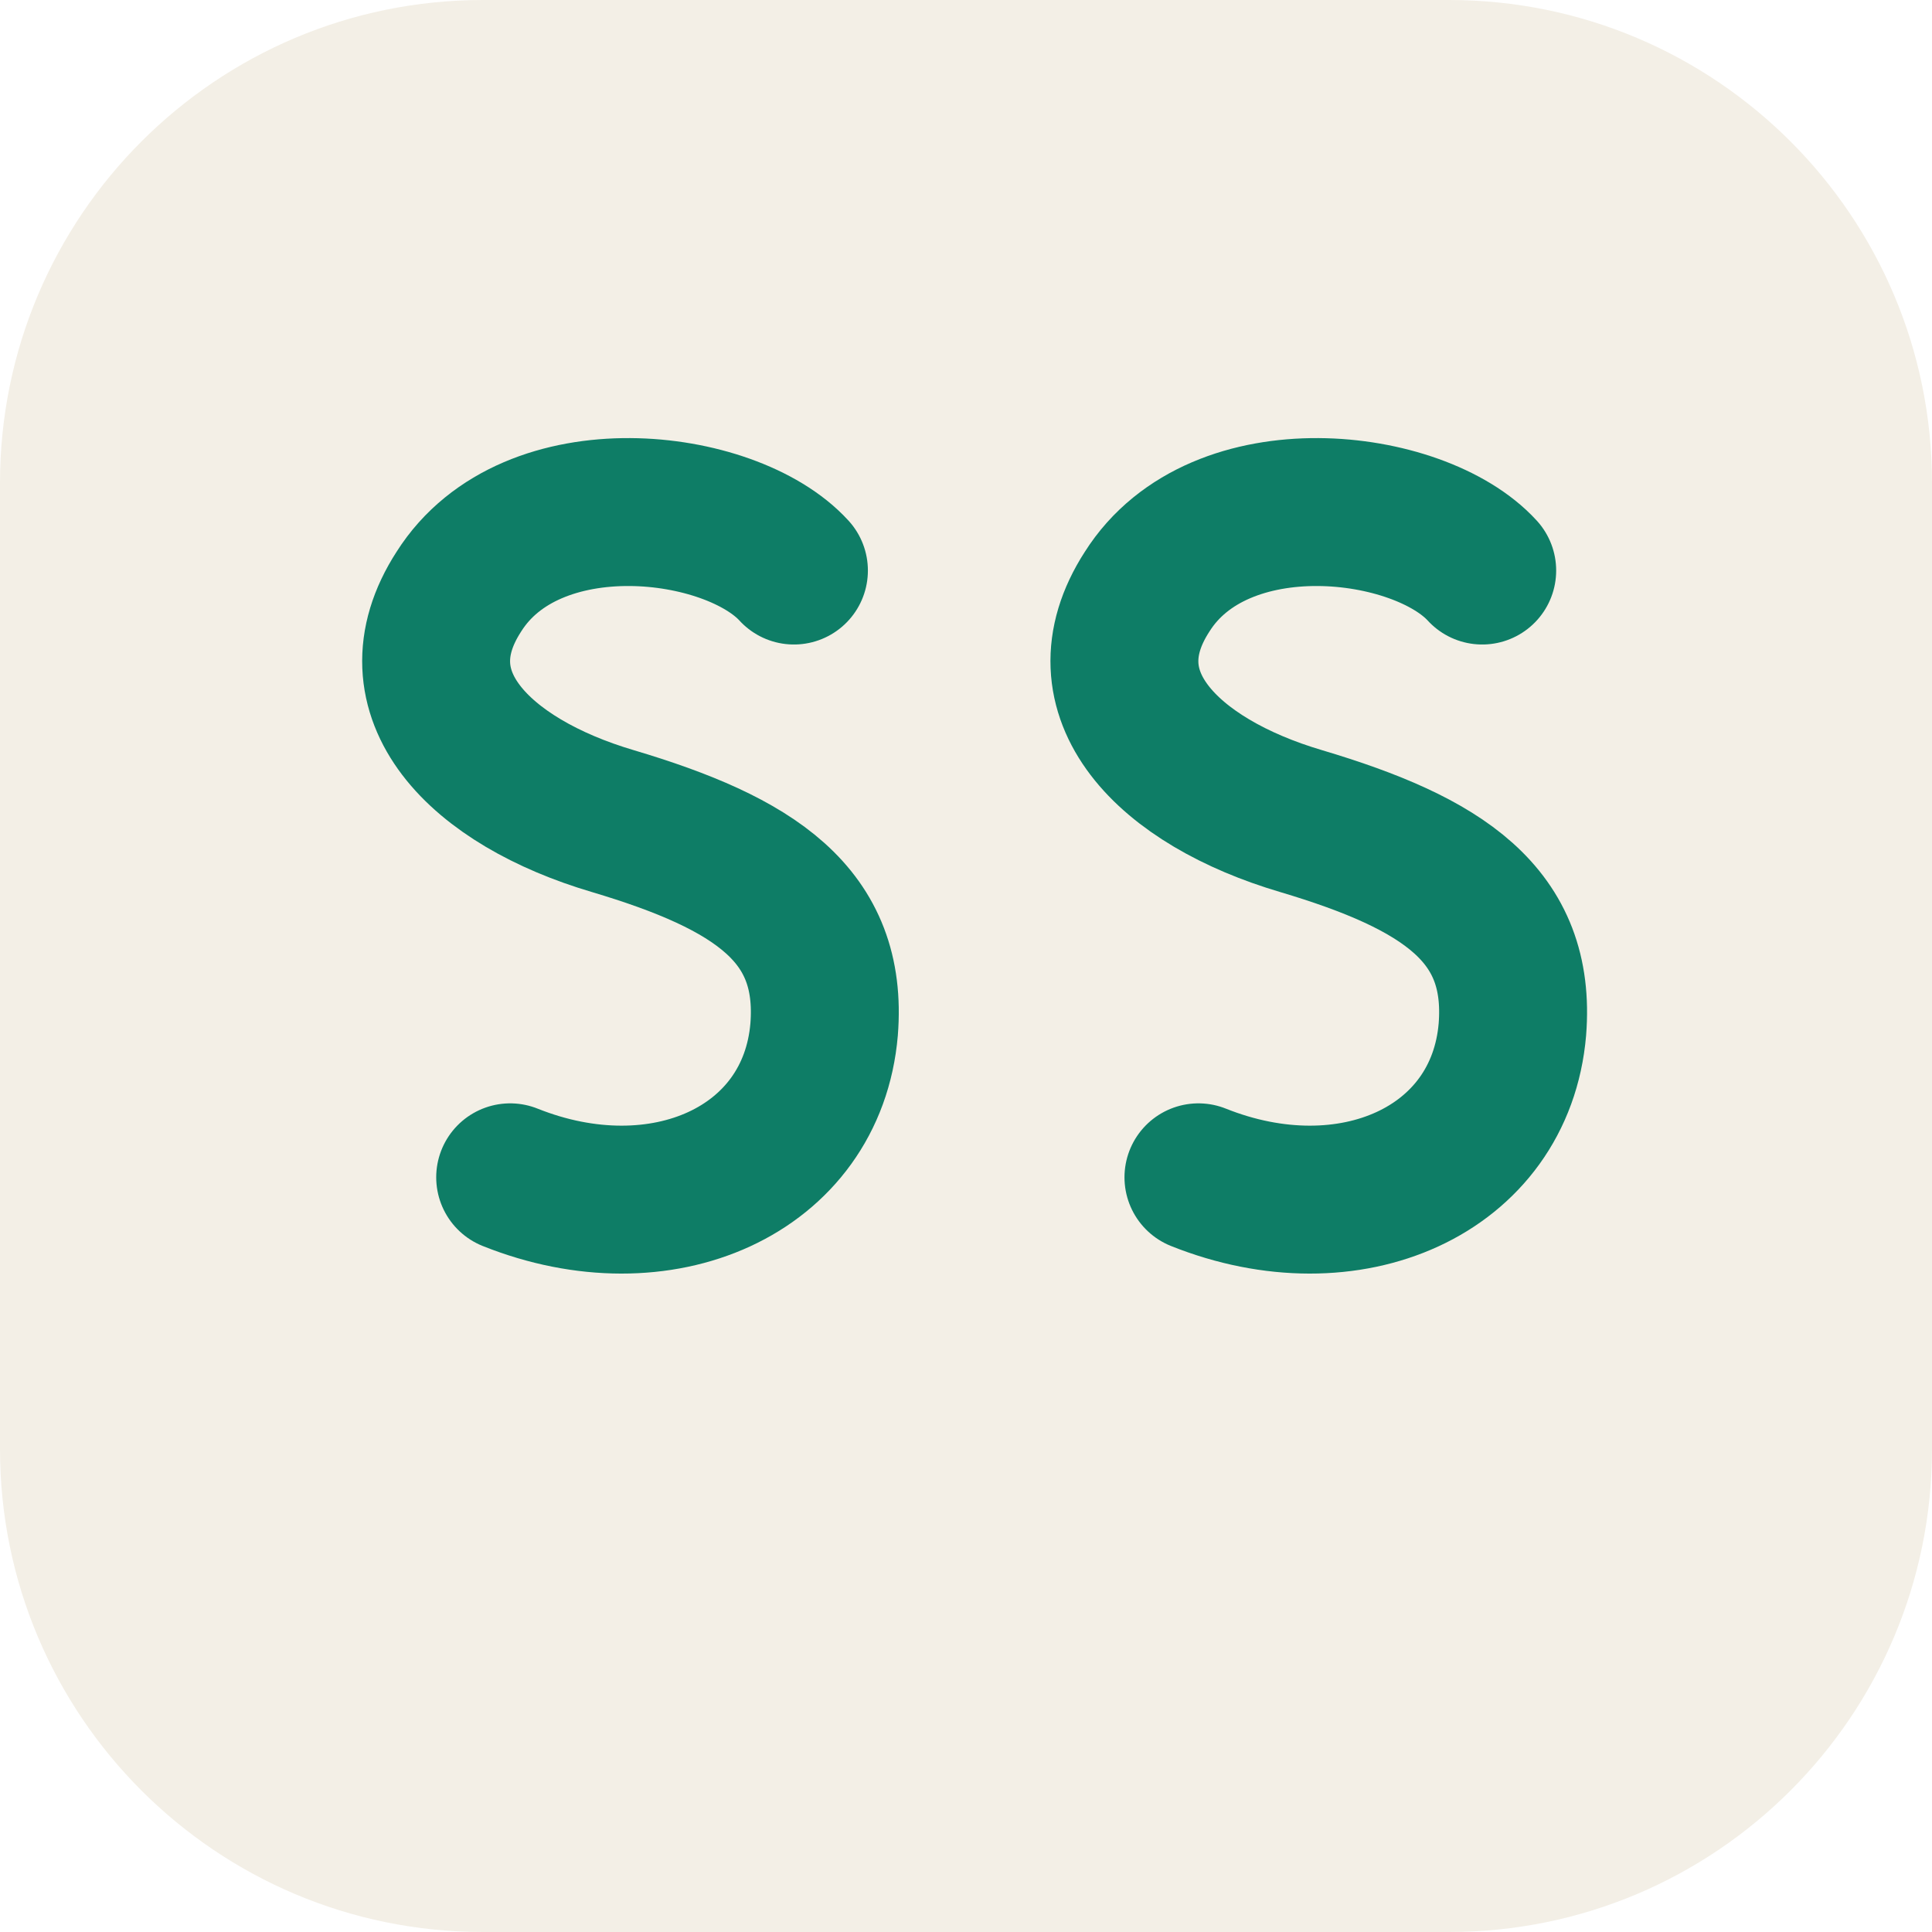
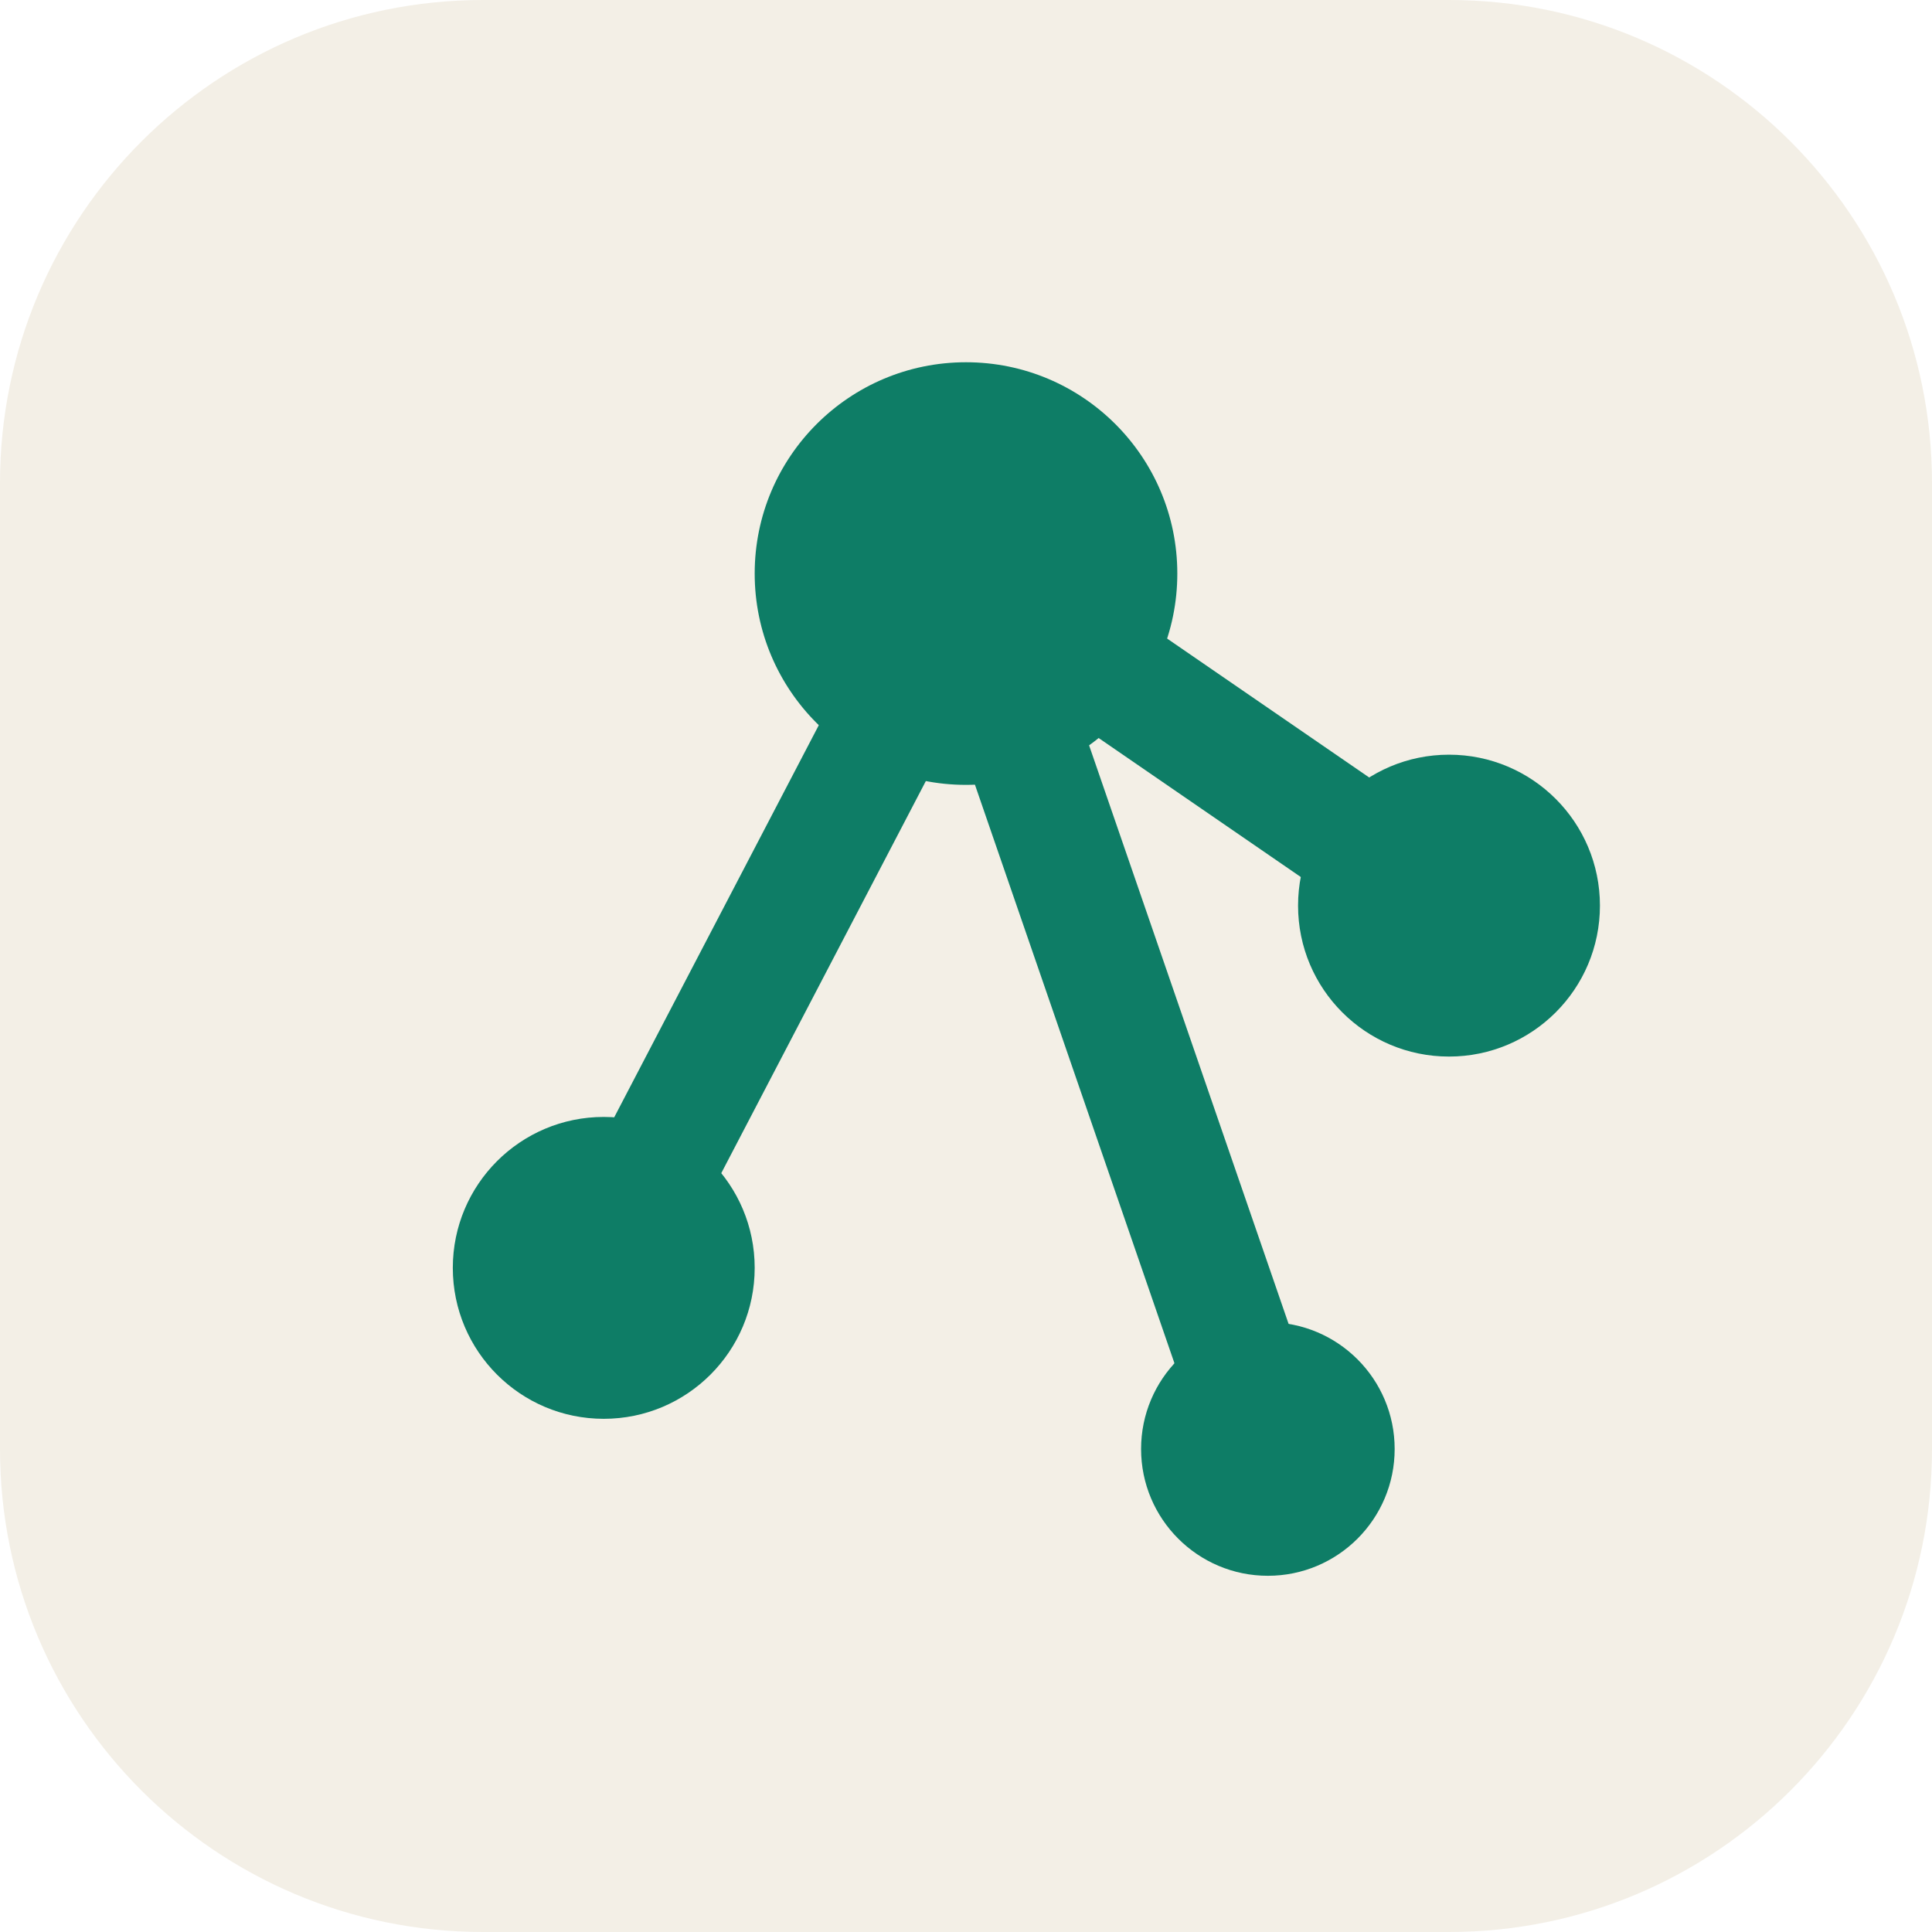
- <svg xmlns="http://www.w3.org/2000/svg" viewBox="0 0 32 32" role="img" aria-label="SS">
+ <svg xmlns="http://www.w3.org/2000/svg" viewBox="0 0 32 32" role="img" aria-label="Samesun Singh">
  <rect width="32" height="32" rx="8" fill="#f3efe6" />
-   <g fill="none" stroke="#0e7d66" stroke-width="2.45" stroke-linecap="round" stroke-linejoin="round">
-     <path d="M13.15 9.45c-1.05-1.15-4.35-1.55-5.55.35-1.1 1.7.35 3.15 2.55 3.8 2.35.7 3.65 1.55 3.5 3.45-.2 2.35-2.7 3.45-5.2 2.45" />
-     <path d="M24.55 9.45c-1.05-1.15-4.35-1.55-5.55.35-1.1 1.7.35 3.15 2.55 3.8 2.35.7 3.65 1.55 3.5 3.45-.2 2.35-2.7 3.45-5.2 2.45" />
+   <g stroke="#0e7d66" stroke-width="2" stroke-linecap="round">
+     <line x1="10" y1="21" x2="16" y2="9.5" />
+     <line x1="16" y1="9.5" x2="24" y2="15" />
+     <line x1="16" y1="9.5" x2="21" y2="24" />
+   </g>
+   <g fill="#0e7d66">
+     <circle cx="16" cy="9.5" r="3.5" />
+     <circle cx="10" cy="21" r="2.5" />
+     <circle cx="24" cy="15" r="2.5" />
+     <circle cx="21" cy="24" r="2.1" />
  </g>
</svg>
